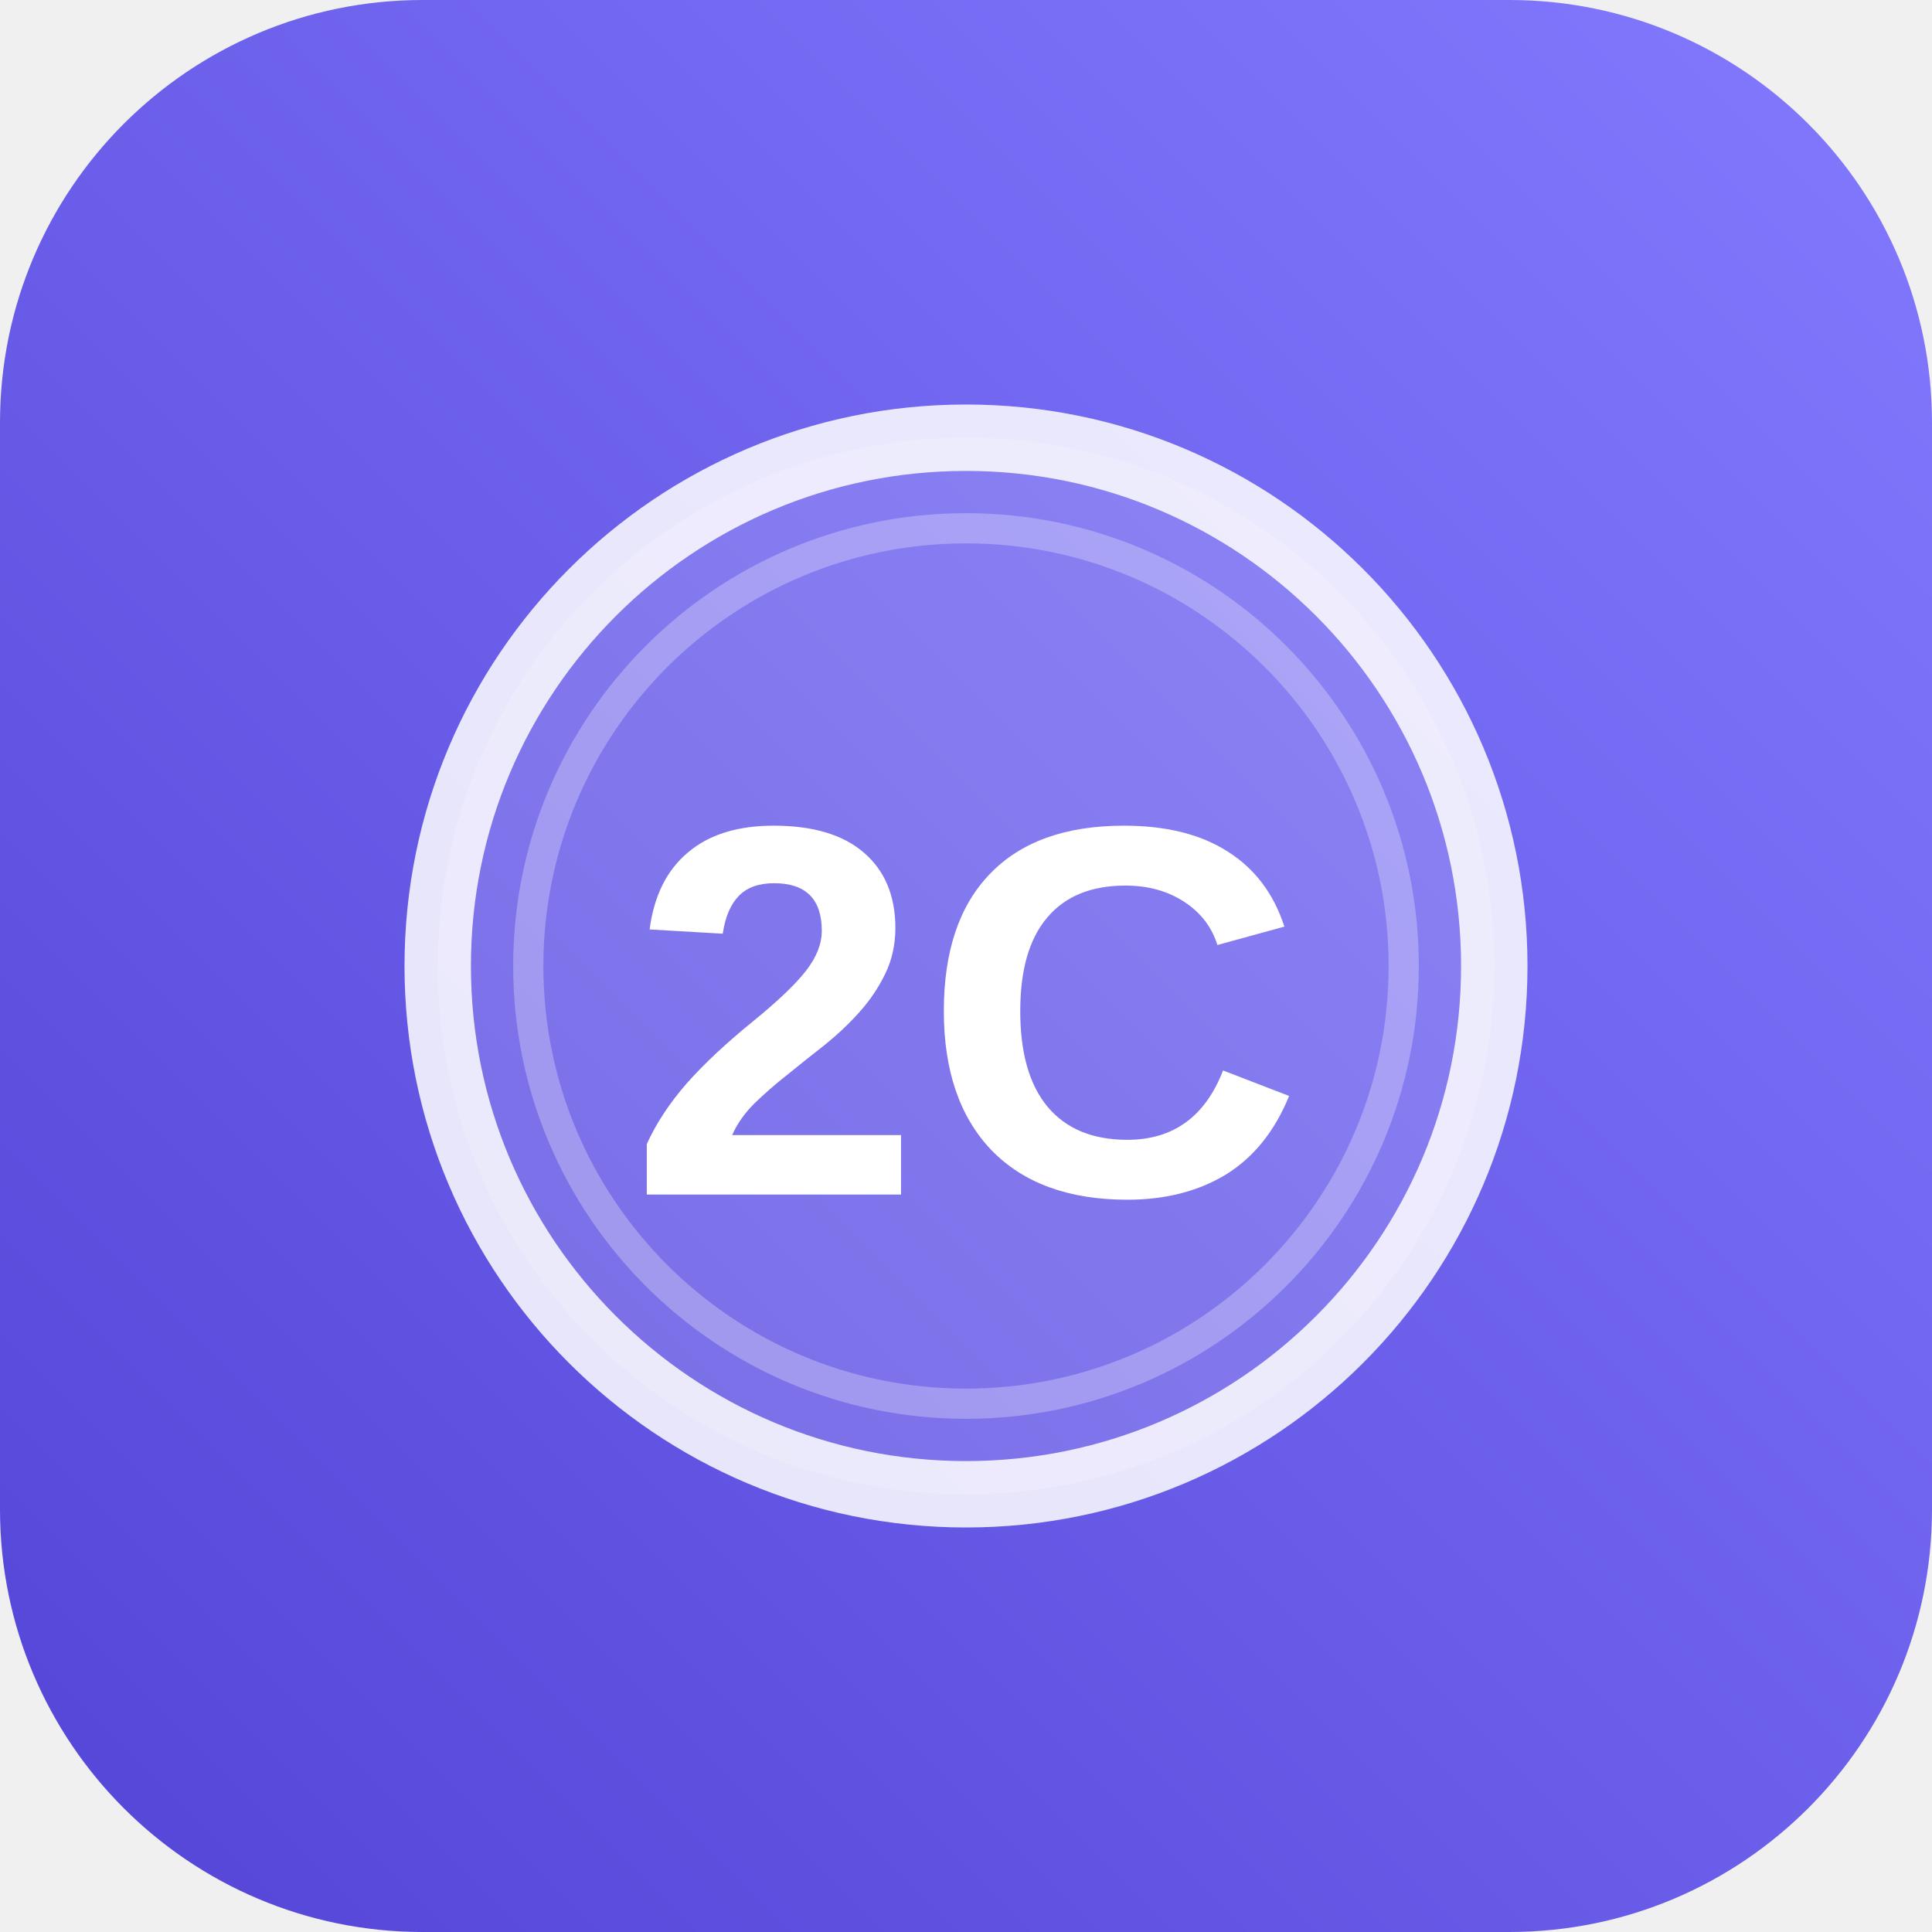
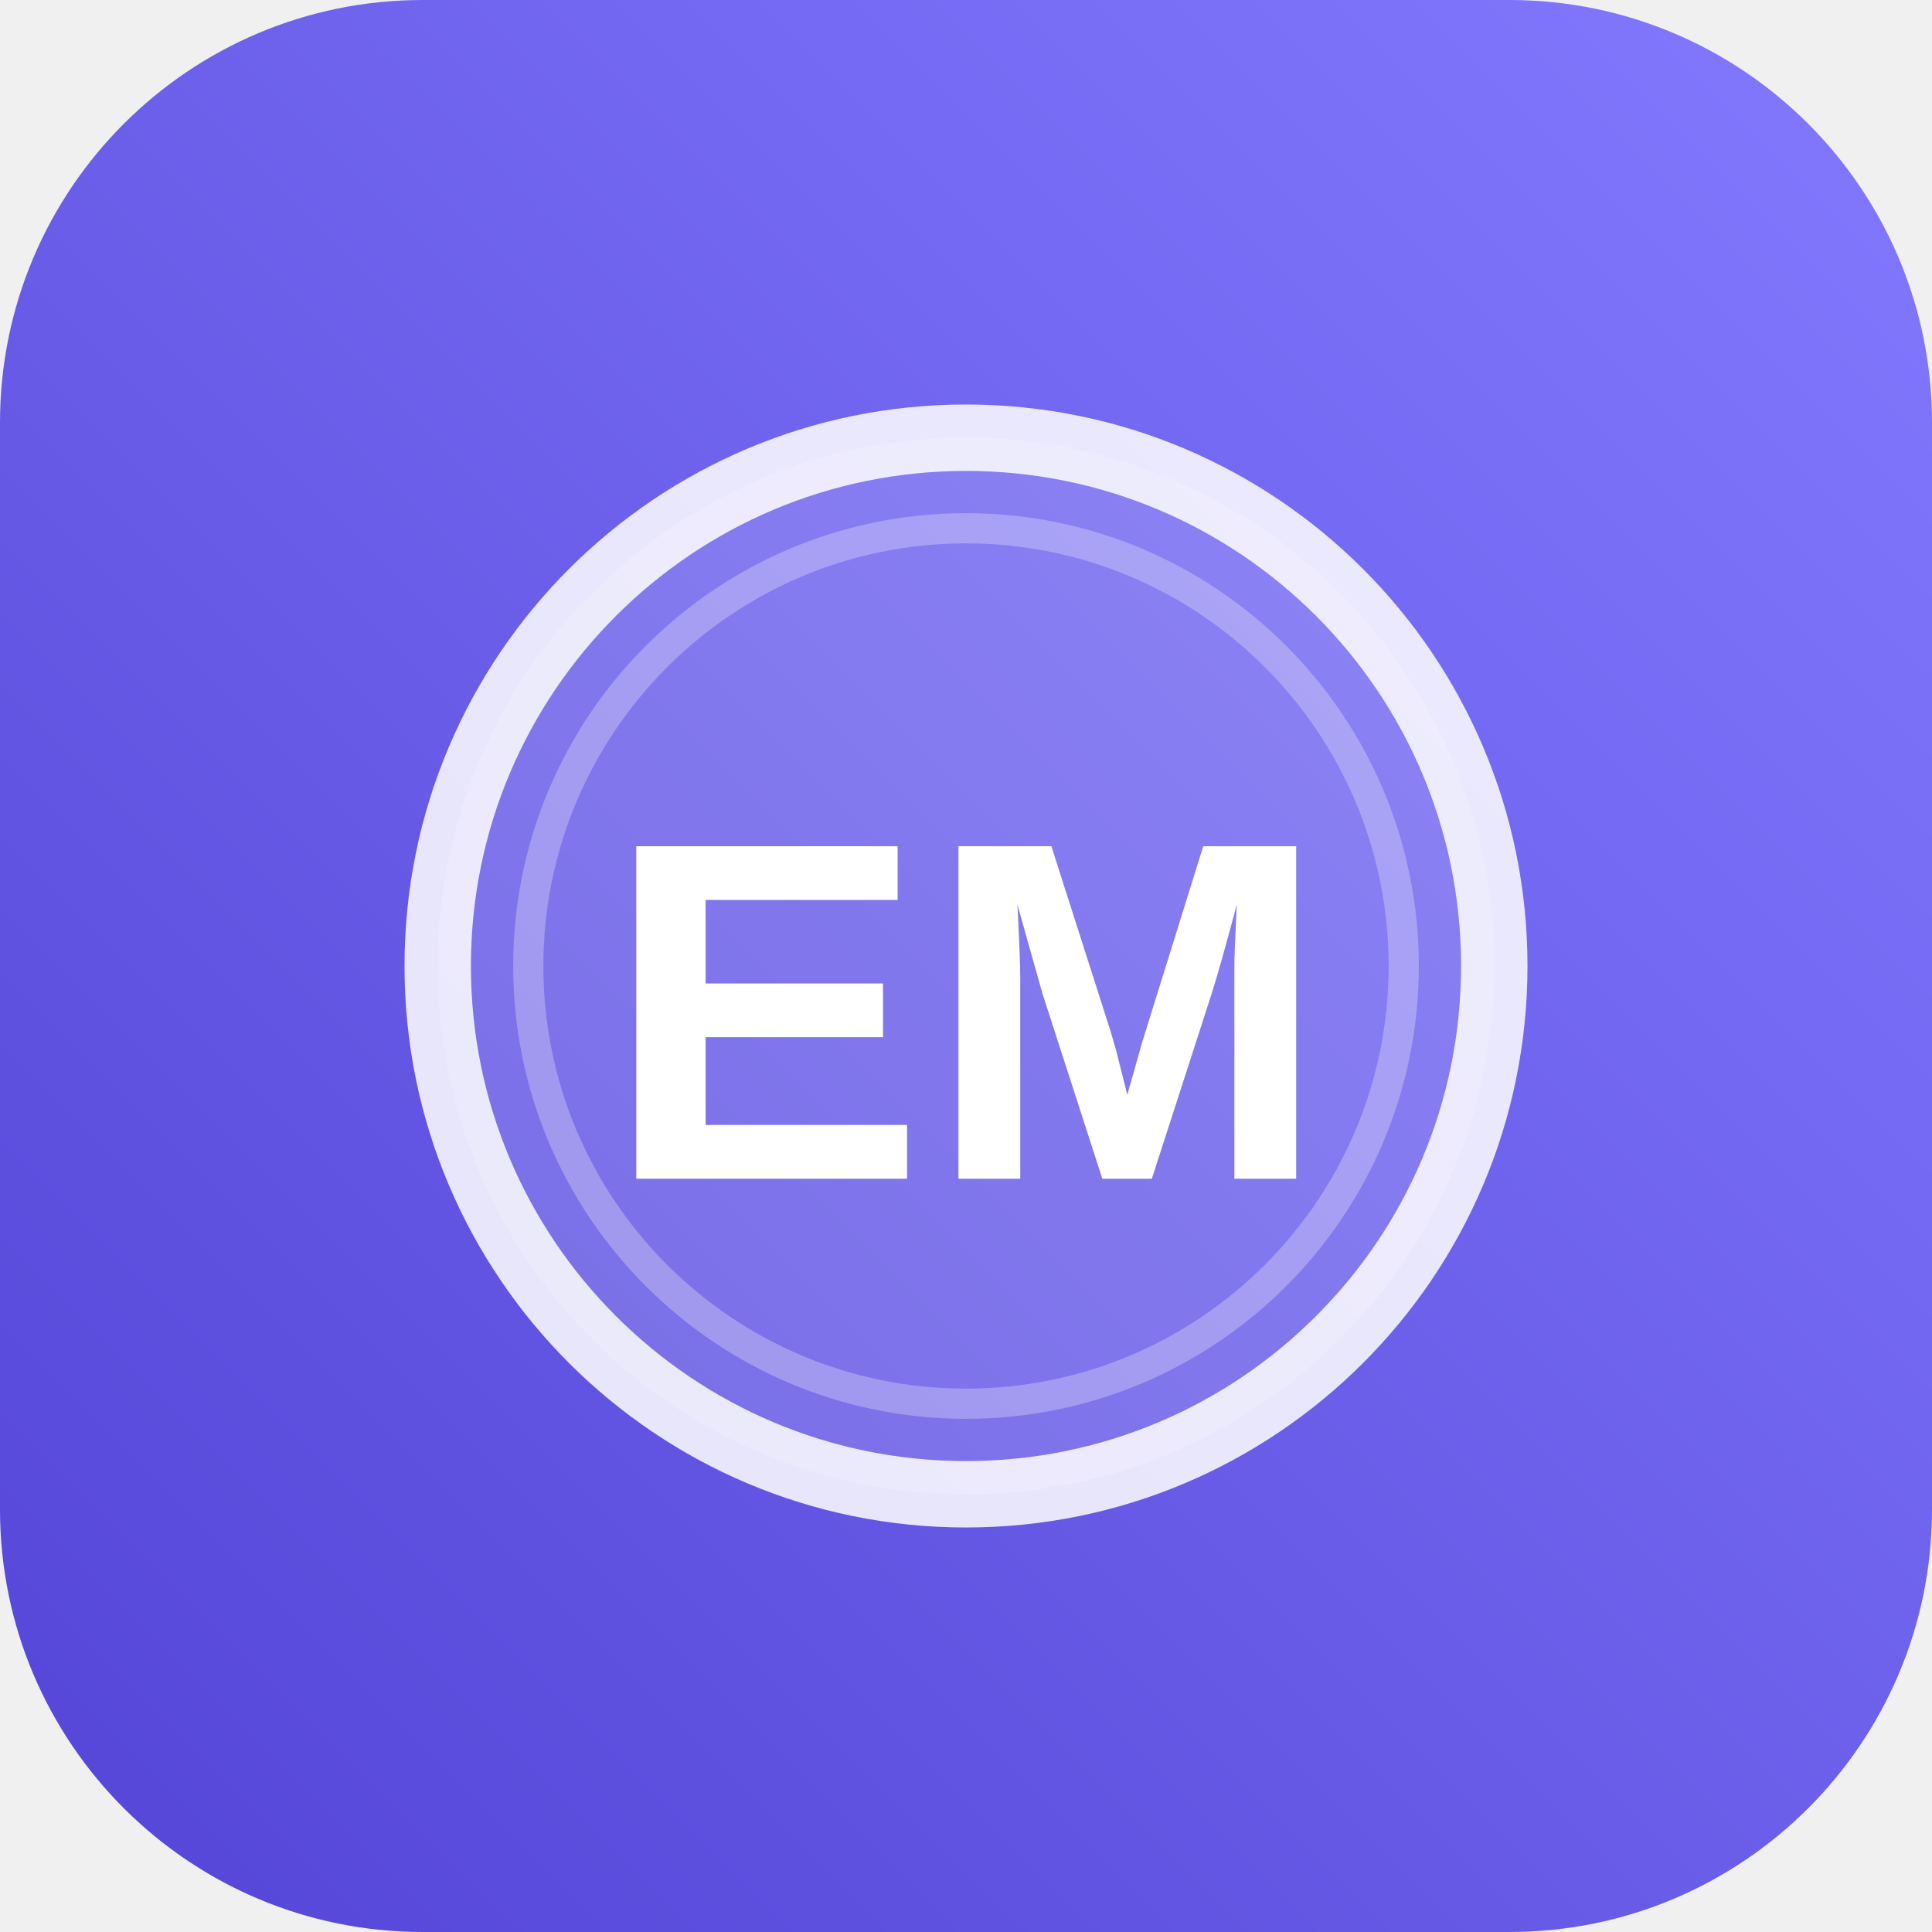
<svg xmlns="http://www.w3.org/2000/svg" viewBox="0 0 64 64">
  <defs>
    <linearGradient id="g" x1="1" y1="0" x2="0" y2="1">
      <stop offset="0" stop-color="#837AFF" />
      <stop offset="1" stop-color="#5344D6" />
    </linearGradient>
  </defs>
  <rect width="64" height="64" rx="14" fill="url(#g)" />
  <circle cx="32" cy="32" r="17.5" fill="rgba(255,255,255,0.16)" stroke="rgba(255,255,255,0.85)" stroke-width="2.2" />
  <circle cx="32" cy="32" r="14.5" fill="none" stroke="rgba(255,255,255,0.28)" stroke-width="1" />
-   <text x="32" y="33.5" text-anchor="middle" dominant-baseline="central" font-family="'Segoe UI', Arial, sans-serif" font-size="17.5" font-weight="700" fill="#ffffff">2C</text>
+   <text x="32" y="33.5" text-anchor="middle" dominant-baseline="central" font-family="'Segoe UI', Arial, sans-serif" font-size="16" font-weight="700" fill="#ffffff">EM</text>
</svg>
